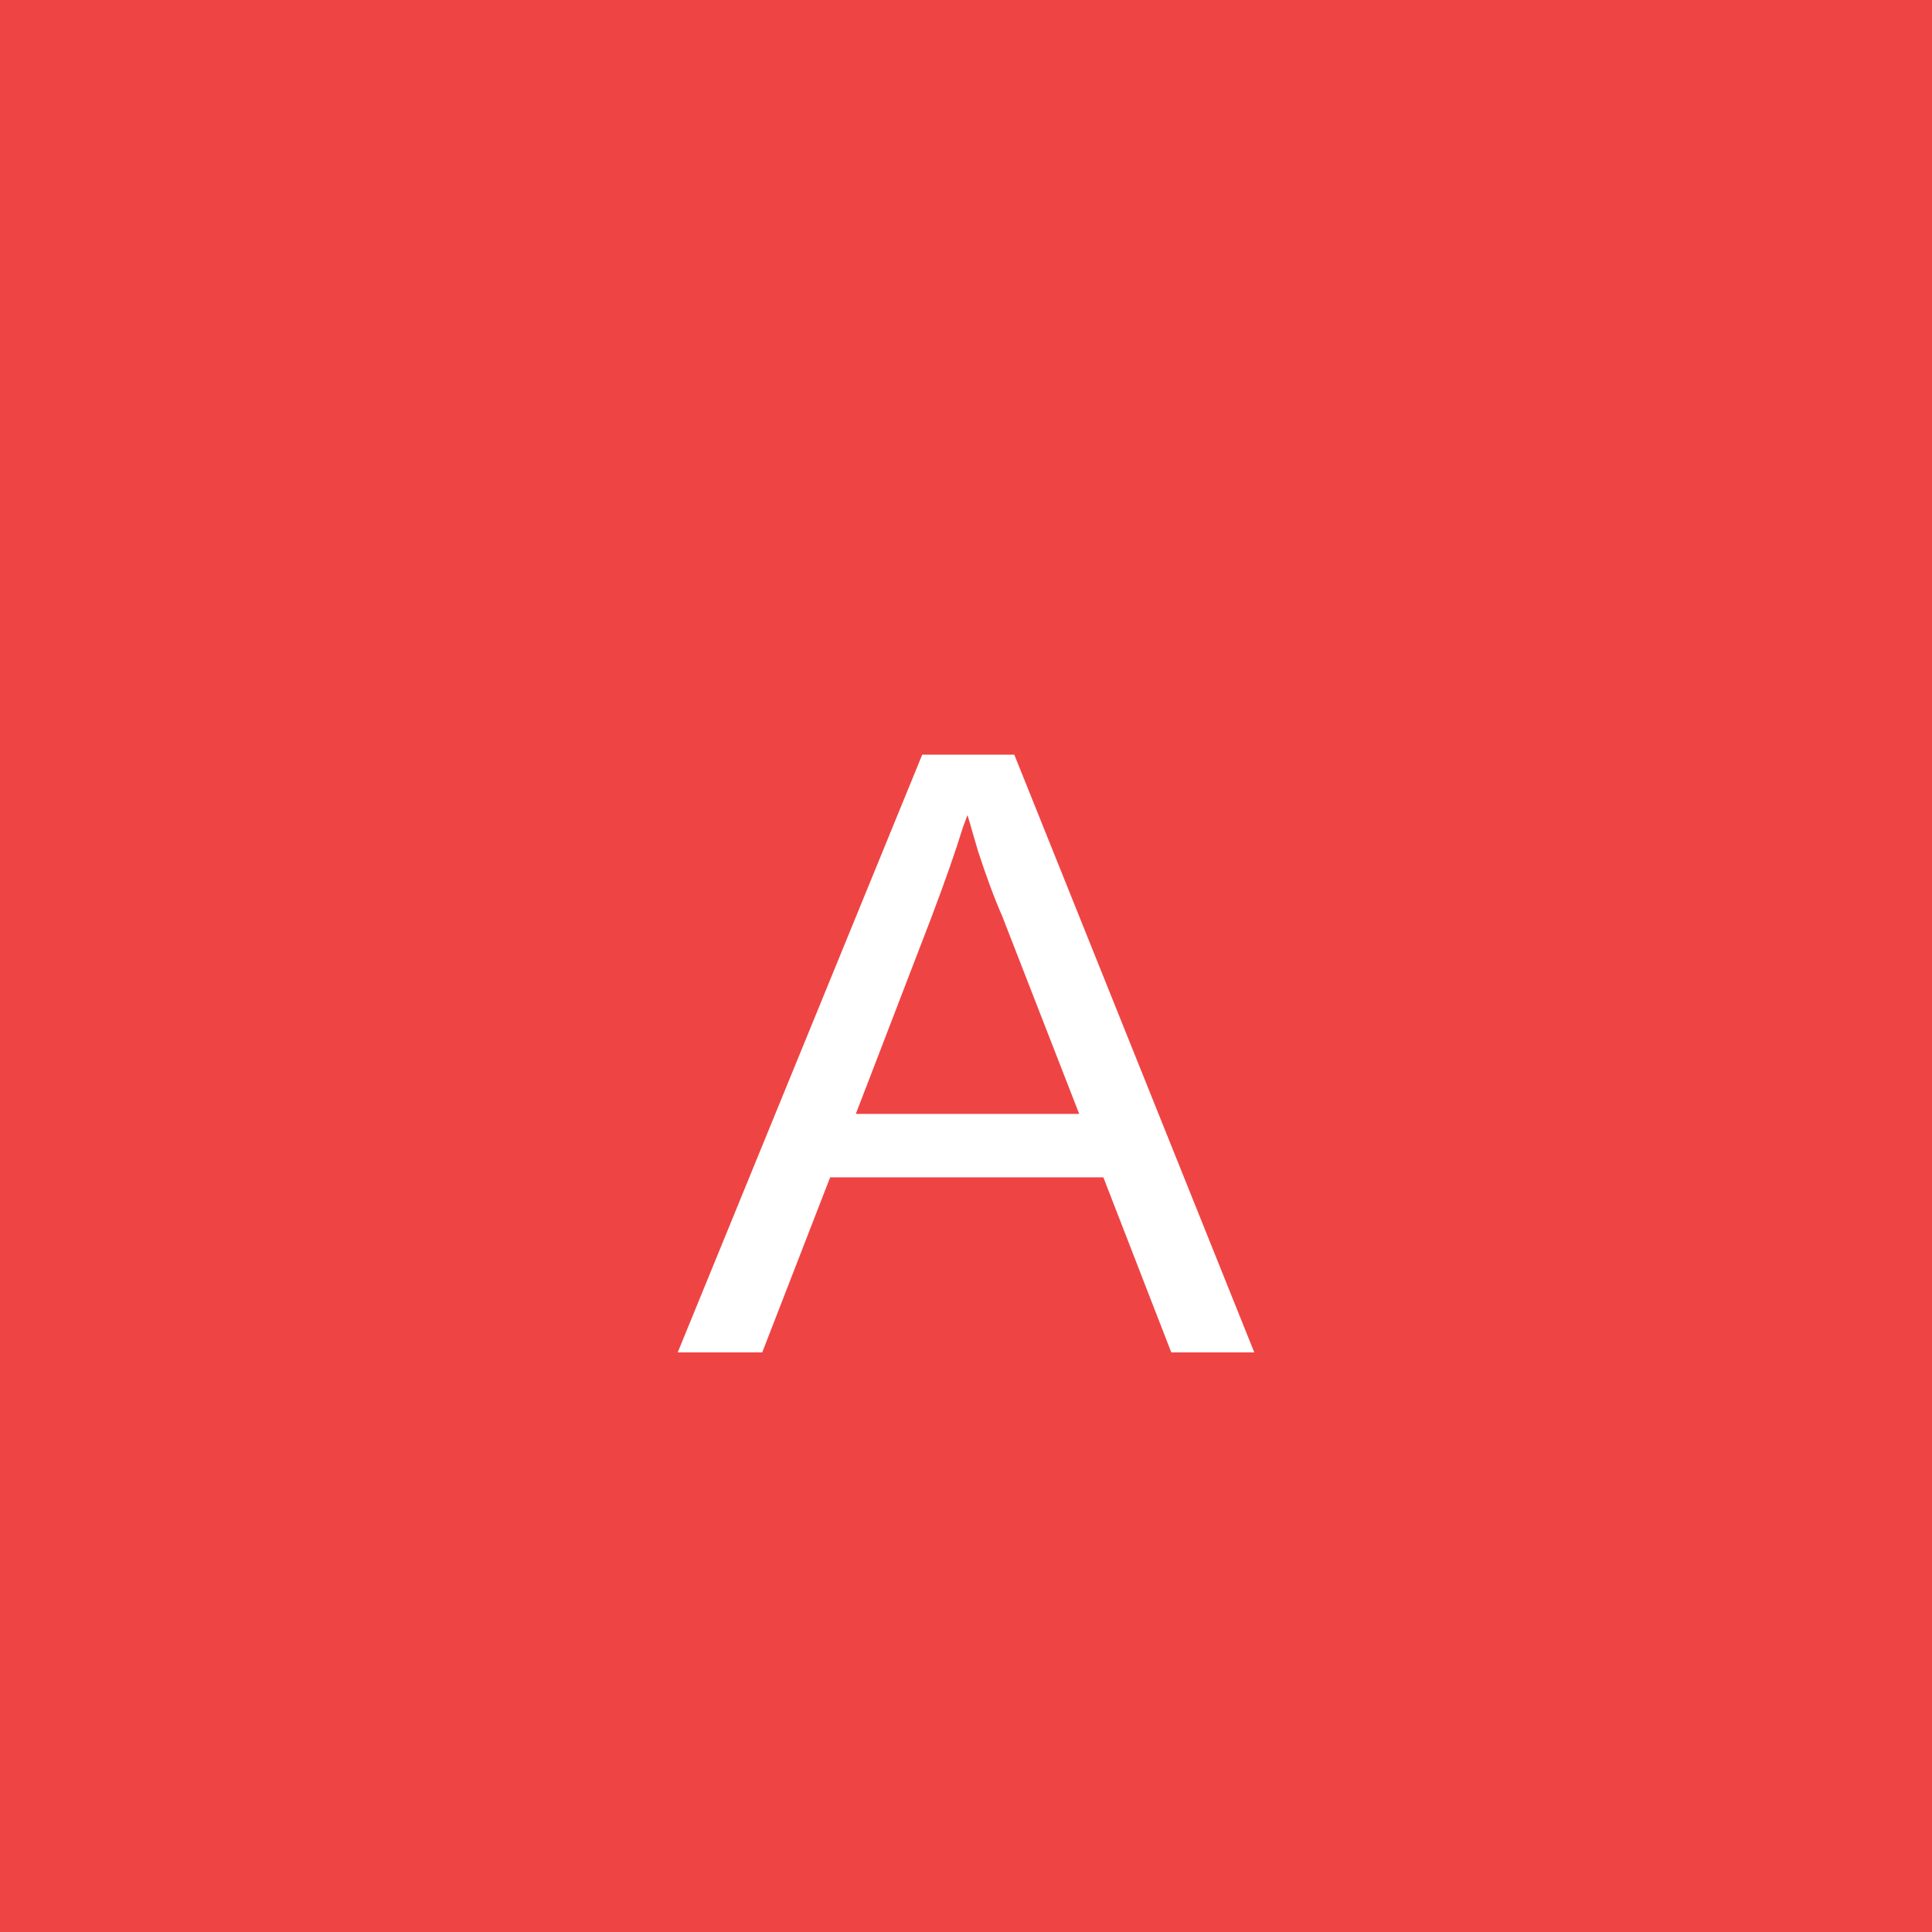
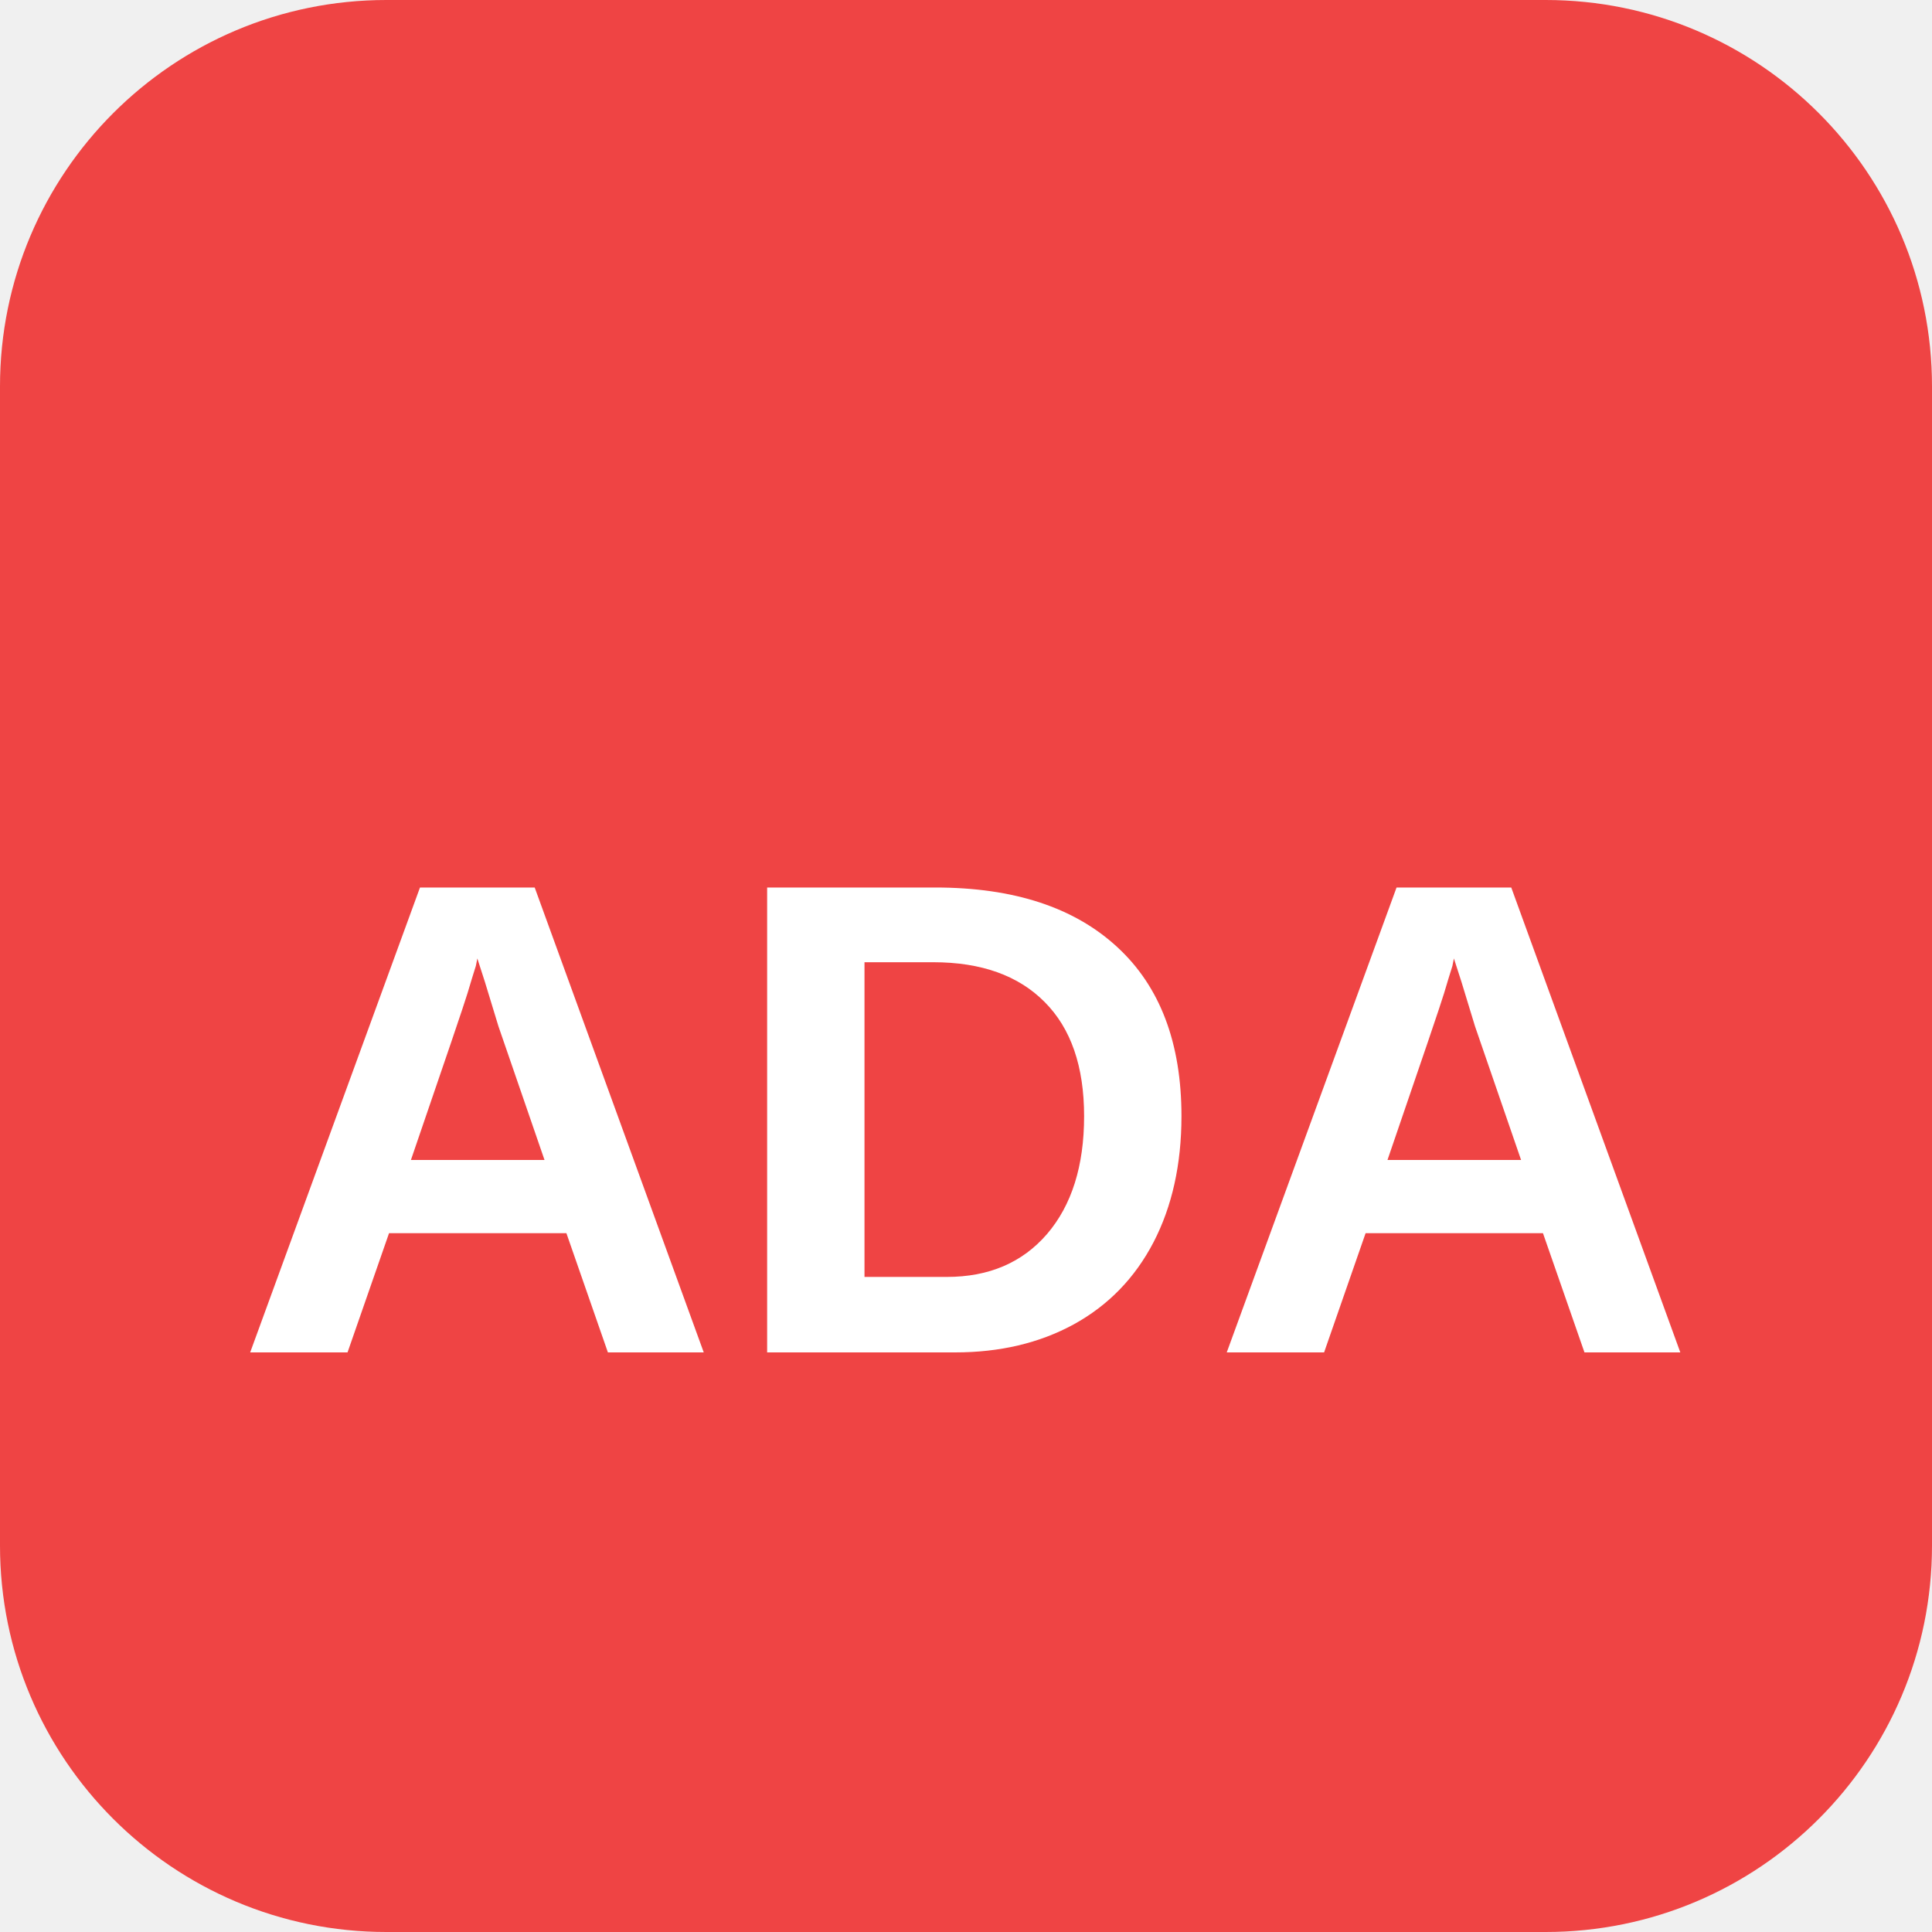
- <svg xmlns="http://www.w3.org/2000/svg" width="20" height="20" viewBox="0 0 20 20">
-   <rect width="20" height="20" fill="#ef4444" />
-   <text x="10" y="14" font-size="9" text-anchor="middle" fill="#fff" font-family="Arial">A</text>
+ <svg xmlns="http://www.w3.org/2000/svg" viewBox="0 0 40 40" width="40" height="40">
+   <rect width="40" height="40" rx="8" fill="#ef4444" />
+   <text x="20" y="28" font-family="Arial,Helvetica,sans-serif" font-size="14" fill="#ffffff" font-weight="800" text-anchor="middle">ADA</text>
</svg>
